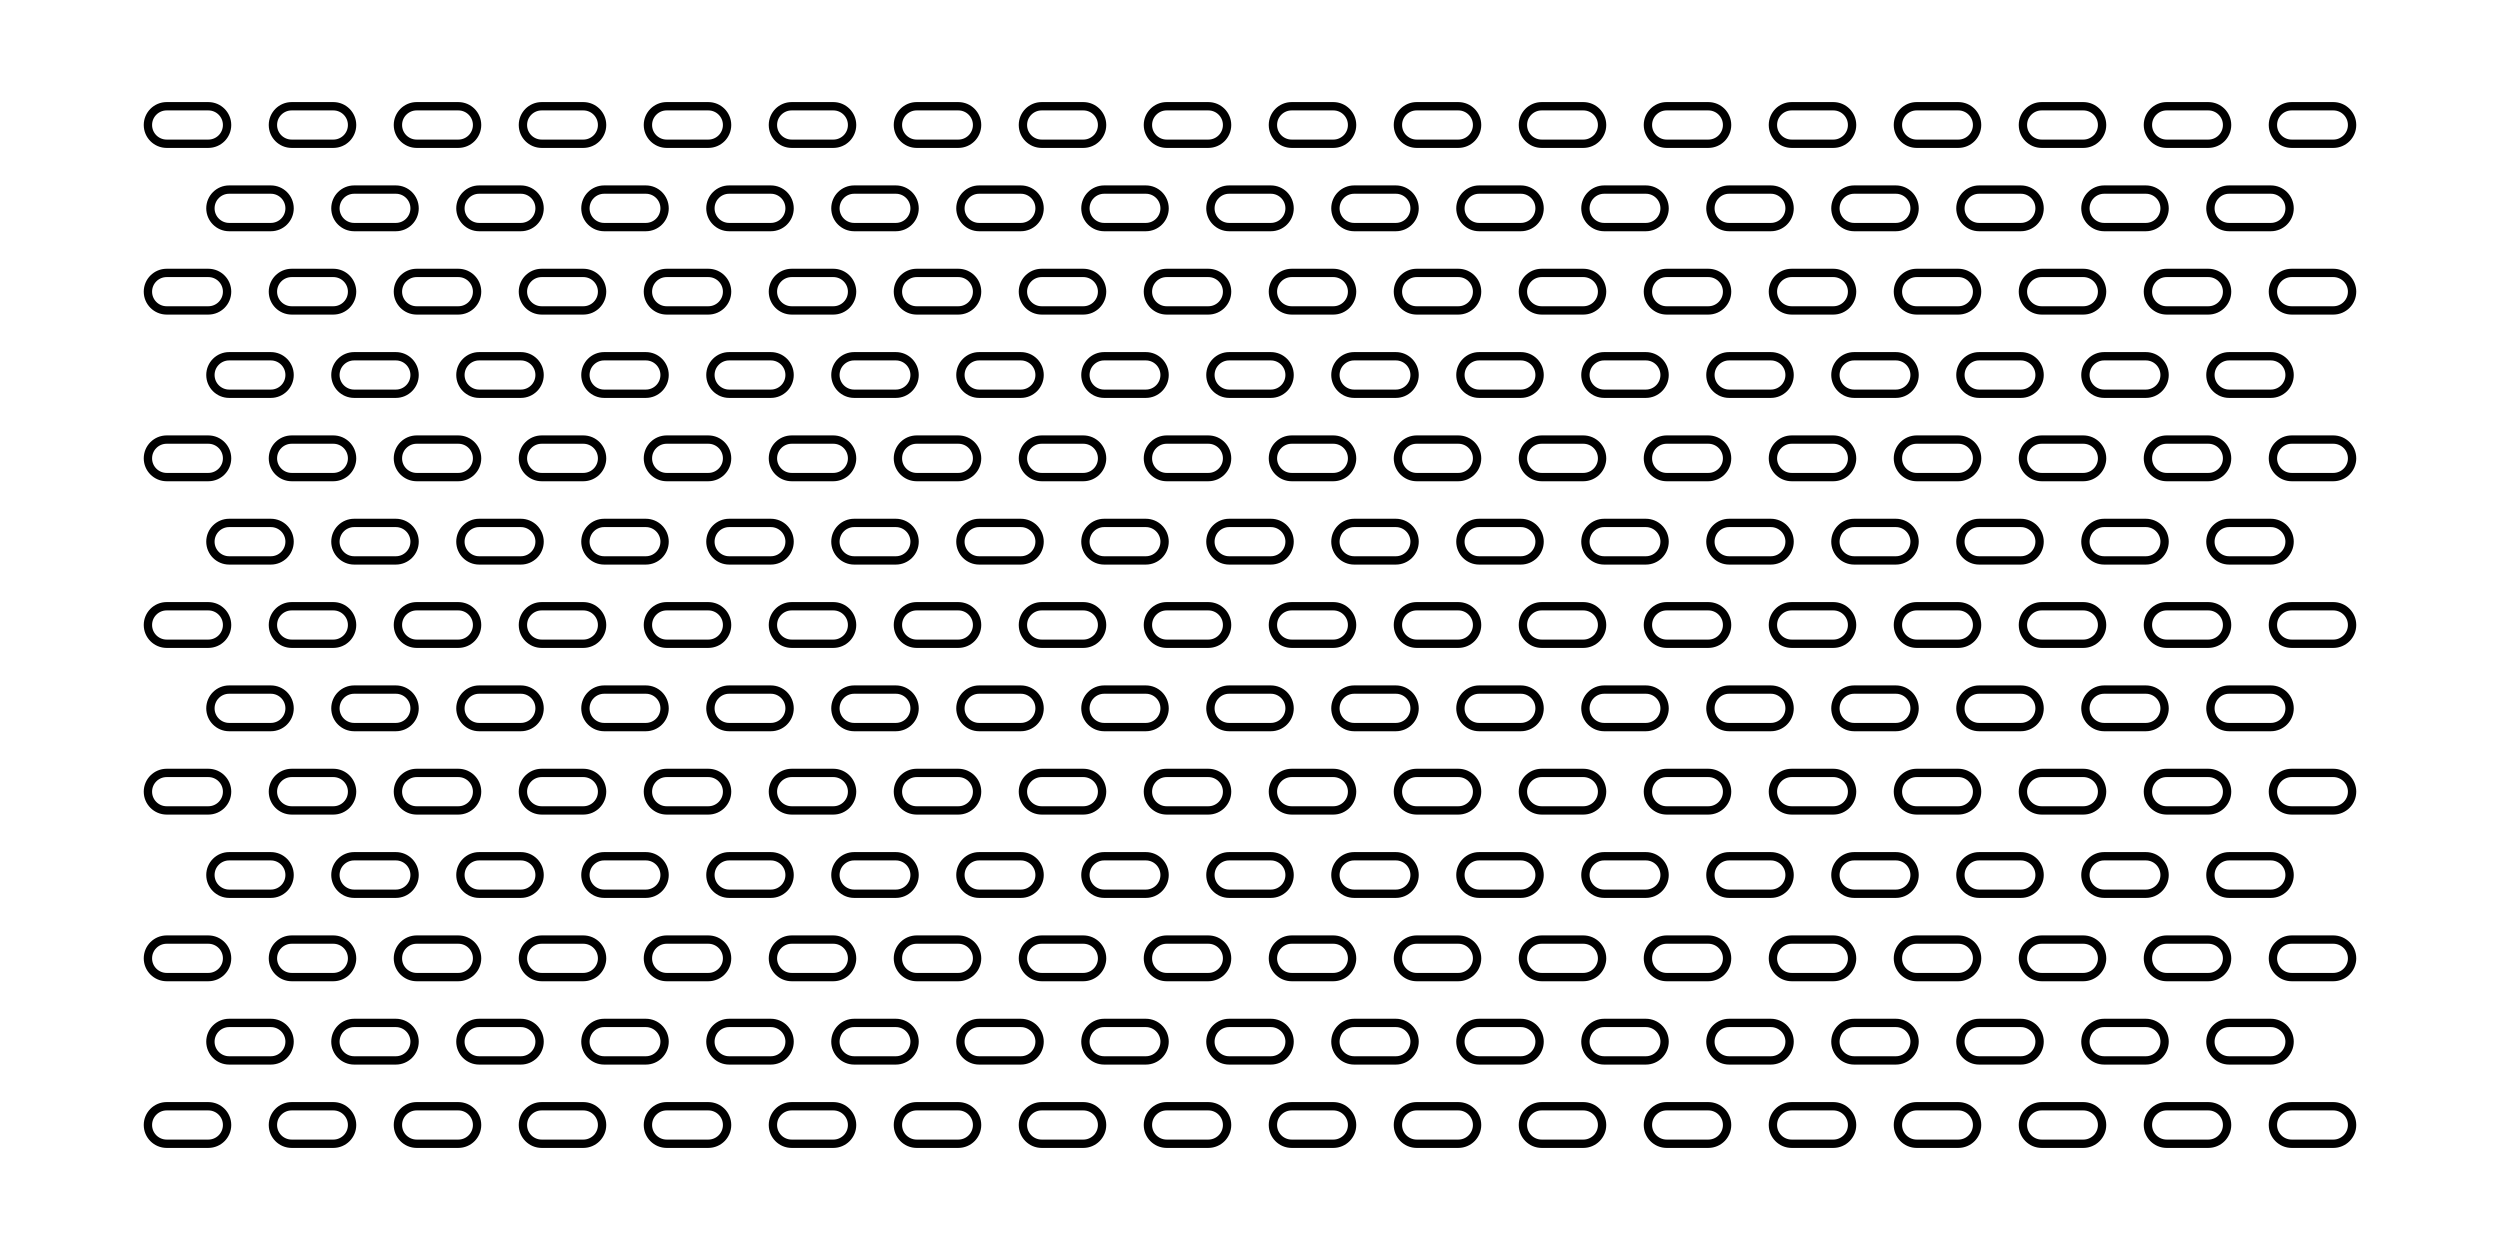
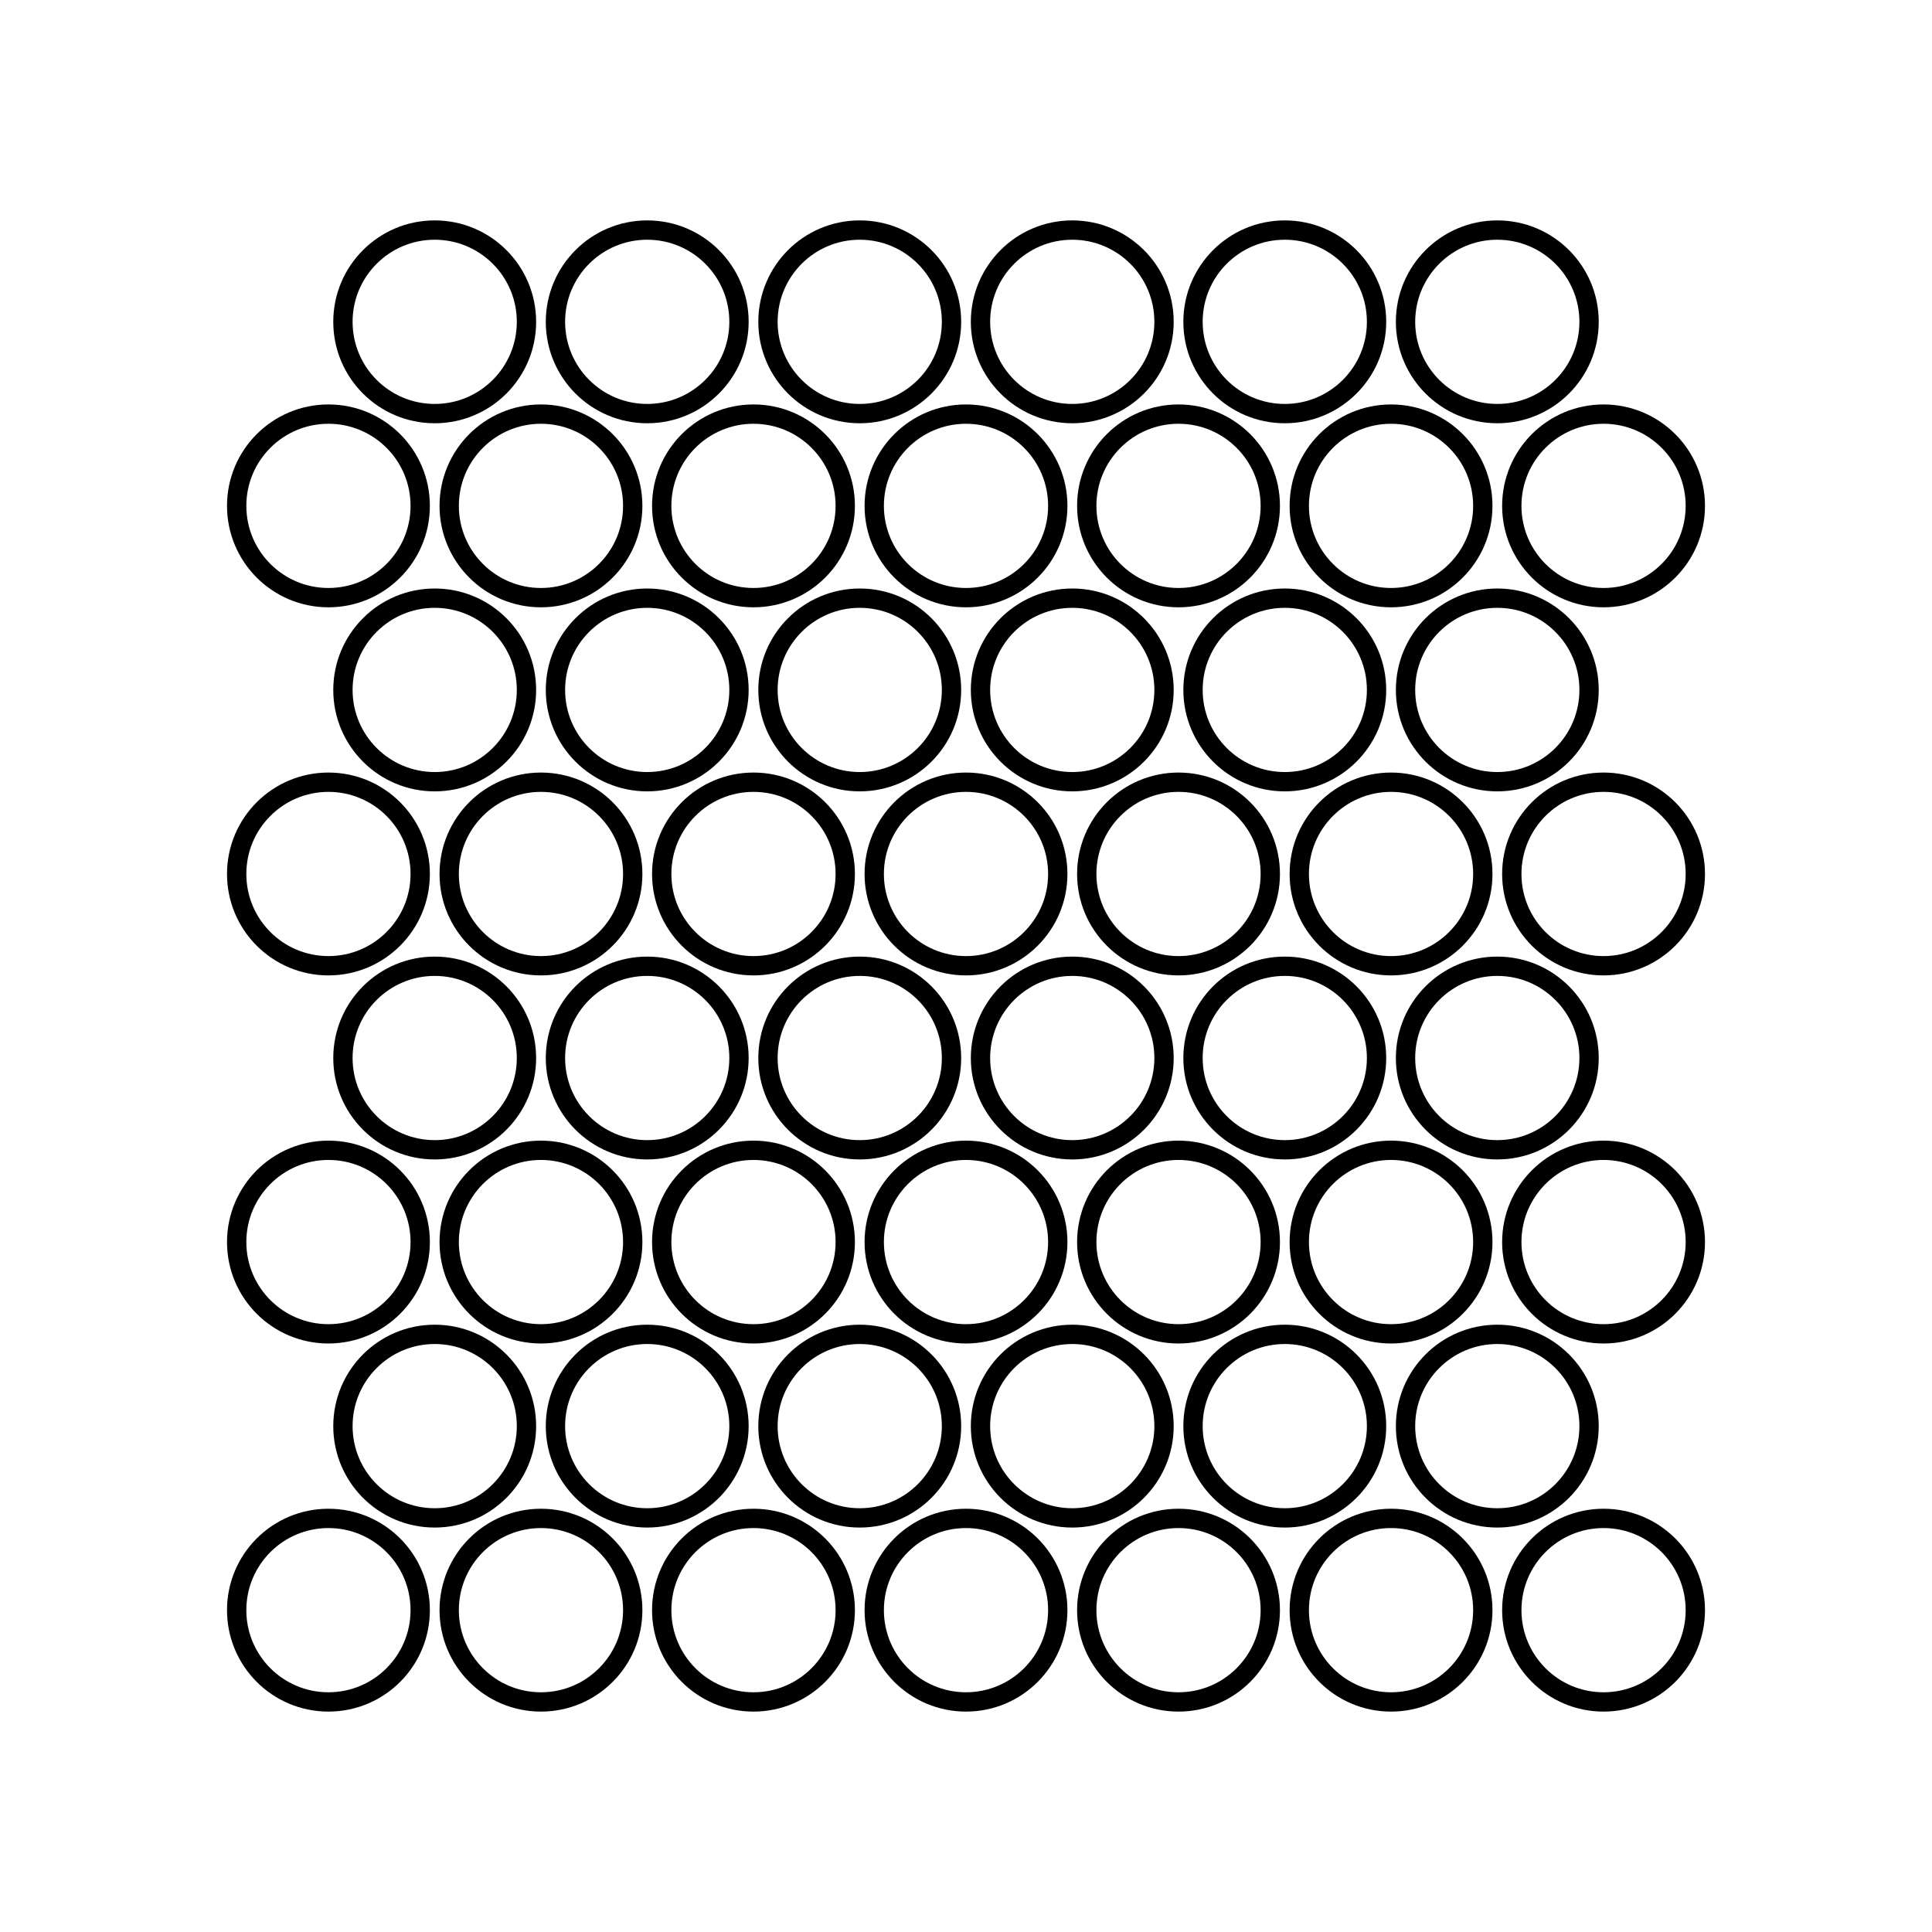
- <svg xmlns="http://www.w3.org/2000/svg" baseProfile="tiny" height="150mm" version="1.2" viewBox="0 0 300 150" width="300mm">
+ <svg xmlns="http://www.w3.org/2000/svg" baseProfile="tiny" height="100mm" version="1.2" viewBox="0 0 100 100" width="100mm">
  <defs />
-   <rect fill="none" height="4.5" rx="2.25" ry="2.25" stroke="#000" stroke-linejoin="round" stroke-width="1" width="9.5" x="17.75" y="12.75" />
-   <rect fill="none" height="4.5" rx="2.25" ry="2.25" stroke="#000" stroke-linejoin="round" stroke-width="1" width="9.5" x="32.75" y="12.75" />
-   <rect fill="none" height="4.5" rx="2.25" ry="2.25" stroke="#000" stroke-linejoin="round" stroke-width="1" width="9.5" x="47.75" y="12.75" />
-   <rect fill="none" height="4.5" rx="2.25" ry="2.25" stroke="#000" stroke-linejoin="round" stroke-width="1" width="9.5" x="62.75" y="12.75" />
-   <rect fill="none" height="4.5" rx="2.25" ry="2.25" stroke="#000" stroke-linejoin="round" stroke-width="1" width="9.5" x="77.75" y="12.75" />
-   <rect fill="none" height="4.5" rx="2.25" ry="2.25" stroke="#000" stroke-linejoin="round" stroke-width="1" width="9.5" x="92.75" y="12.75" />
-   <rect fill="none" height="4.5" rx="2.25" ry="2.25" stroke="#000" stroke-linejoin="round" stroke-width="1" width="9.5" x="107.75" y="12.75" />
-   <rect fill="none" height="4.5" rx="2.25" ry="2.25" stroke="#000" stroke-linejoin="round" stroke-width="1" width="9.5" x="122.75" y="12.75" />
-   <rect fill="none" height="4.5" rx="2.25" ry="2.25" stroke="#000" stroke-linejoin="round" stroke-width="1" width="9.5" x="137.75" y="12.75" />
-   <rect fill="none" height="4.5" rx="2.25" ry="2.25" stroke="#000" stroke-linejoin="round" stroke-width="1" width="9.5" x="152.75" y="12.75" />
-   <rect fill="none" height="4.5" rx="2.25" ry="2.25" stroke="#000" stroke-linejoin="round" stroke-width="1" width="9.5" x="167.75" y="12.75" />
-   <rect fill="none" height="4.5" rx="2.25" ry="2.25" stroke="#000" stroke-linejoin="round" stroke-width="1" width="9.5" x="182.75" y="12.75" />
-   <rect fill="none" height="4.5" rx="2.25" ry="2.25" stroke="#000" stroke-linejoin="round" stroke-width="1" width="9.5" x="197.75" y="12.75" />
-   <rect fill="none" height="4.5" rx="2.25" ry="2.25" stroke="#000" stroke-linejoin="round" stroke-width="1" width="9.5" x="212.75" y="12.75" />
-   <rect fill="none" height="4.5" rx="2.25" ry="2.25" stroke="#000" stroke-linejoin="round" stroke-width="1" width="9.5" x="227.75" y="12.75" />
-   <rect fill="none" height="4.5" rx="2.25" ry="2.25" stroke="#000" stroke-linejoin="round" stroke-width="1" width="9.5" x="242.75" y="12.75" />
-   <rect fill="none" height="4.5" rx="2.25" ry="2.25" stroke="#000" stroke-linejoin="round" stroke-width="1" width="9.5" x="257.75" y="12.75" />
-   <rect fill="none" height="4.5" rx="2.25" ry="2.25" stroke="#000" stroke-linejoin="round" stroke-width="1" width="9.5" x="272.75" y="12.75" />
-   <rect fill="none" height="4.5" rx="2.25" ry="2.25" stroke="#000" stroke-linejoin="round" stroke-width="1" width="9.5" x="25.25" y="22.75" />
-   <rect fill="none" height="4.5" rx="2.25" ry="2.25" stroke="#000" stroke-linejoin="round" stroke-width="1" width="9.5" x="40.25" y="22.75" />
-   <rect fill="none" height="4.5" rx="2.25" ry="2.25" stroke="#000" stroke-linejoin="round" stroke-width="1" width="9.5" x="55.25" y="22.75" />
-   <rect fill="none" height="4.5" rx="2.25" ry="2.25" stroke="#000" stroke-linejoin="round" stroke-width="1" width="9.5" x="70.25" y="22.75" />
-   <rect fill="none" height="4.5" rx="2.25" ry="2.25" stroke="#000" stroke-linejoin="round" stroke-width="1" width="9.5" x="85.25" y="22.75" />
-   <rect fill="none" height="4.5" rx="2.25" ry="2.25" stroke="#000" stroke-linejoin="round" stroke-width="1" width="9.5" x="100.25" y="22.75" />
-   <rect fill="none" height="4.5" rx="2.25" ry="2.25" stroke="#000" stroke-linejoin="round" stroke-width="1" width="9.5" x="115.25" y="22.75" />
-   <rect fill="none" height="4.5" rx="2.25" ry="2.25" stroke="#000" stroke-linejoin="round" stroke-width="1" width="9.5" x="130.25" y="22.75" />
-   <rect fill="none" height="4.5" rx="2.25" ry="2.25" stroke="#000" stroke-linejoin="round" stroke-width="1" width="9.5" x="145.25" y="22.75" />
-   <rect fill="none" height="4.5" rx="2.25" ry="2.25" stroke="#000" stroke-linejoin="round" stroke-width="1" width="9.5" x="160.25" y="22.75" />
-   <rect fill="none" height="4.5" rx="2.25" ry="2.25" stroke="#000" stroke-linejoin="round" stroke-width="1" width="9.5" x="175.25" y="22.75" />
-   <rect fill="none" height="4.5" rx="2.25" ry="2.25" stroke="#000" stroke-linejoin="round" stroke-width="1" width="9.5" x="190.25" y="22.75" />
-   <rect fill="none" height="4.5" rx="2.25" ry="2.25" stroke="#000" stroke-linejoin="round" stroke-width="1" width="9.5" x="205.25" y="22.75" />
-   <rect fill="none" height="4.5" rx="2.25" ry="2.25" stroke="#000" stroke-linejoin="round" stroke-width="1" width="9.5" x="220.25" y="22.75" />
-   <rect fill="none" height="4.5" rx="2.25" ry="2.25" stroke="#000" stroke-linejoin="round" stroke-width="1" width="9.5" x="235.25" y="22.75" />
-   <rect fill="none" height="4.5" rx="2.25" ry="2.25" stroke="#000" stroke-linejoin="round" stroke-width="1" width="9.5" x="250.25" y="22.75" />
-   <rect fill="none" height="4.5" rx="2.25" ry="2.25" stroke="#000" stroke-linejoin="round" stroke-width="1" width="9.5" x="265.25" y="22.75" />
-   <rect fill="none" height="4.5" rx="2.25" ry="2.25" stroke="#000" stroke-linejoin="round" stroke-width="1" width="9.5" x="17.75" y="32.75" />
-   <rect fill="none" height="4.5" rx="2.25" ry="2.25" stroke="#000" stroke-linejoin="round" stroke-width="1" width="9.5" x="32.75" y="32.75" />
-   <rect fill="none" height="4.5" rx="2.25" ry="2.25" stroke="#000" stroke-linejoin="round" stroke-width="1" width="9.5" x="47.75" y="32.75" />
-   <rect fill="none" height="4.5" rx="2.25" ry="2.25" stroke="#000" stroke-linejoin="round" stroke-width="1" width="9.5" x="62.75" y="32.75" />
-   <rect fill="none" height="4.5" rx="2.25" ry="2.25" stroke="#000" stroke-linejoin="round" stroke-width="1" width="9.5" x="77.75" y="32.75" />
-   <rect fill="none" height="4.5" rx="2.25" ry="2.25" stroke="#000" stroke-linejoin="round" stroke-width="1" width="9.5" x="92.75" y="32.75" />
-   <rect fill="none" height="4.5" rx="2.25" ry="2.25" stroke="#000" stroke-linejoin="round" stroke-width="1" width="9.5" x="107.75" y="32.75" />
-   <rect fill="none" height="4.5" rx="2.25" ry="2.25" stroke="#000" stroke-linejoin="round" stroke-width="1" width="9.5" x="122.75" y="32.75" />
-   <rect fill="none" height="4.5" rx="2.25" ry="2.25" stroke="#000" stroke-linejoin="round" stroke-width="1" width="9.5" x="137.75" y="32.75" />
-   <rect fill="none" height="4.5" rx="2.25" ry="2.25" stroke="#000" stroke-linejoin="round" stroke-width="1" width="9.5" x="152.75" y="32.75" />
-   <rect fill="none" height="4.5" rx="2.25" ry="2.25" stroke="#000" stroke-linejoin="round" stroke-width="1" width="9.5" x="167.75" y="32.75" />
-   <rect fill="none" height="4.5" rx="2.25" ry="2.25" stroke="#000" stroke-linejoin="round" stroke-width="1" width="9.5" x="182.75" y="32.75" />
-   <rect fill="none" height="4.5" rx="2.25" ry="2.25" stroke="#000" stroke-linejoin="round" stroke-width="1" width="9.5" x="197.75" y="32.75" />
-   <rect fill="none" height="4.5" rx="2.25" ry="2.25" stroke="#000" stroke-linejoin="round" stroke-width="1" width="9.5" x="212.75" y="32.75" />
-   <rect fill="none" height="4.5" rx="2.25" ry="2.25" stroke="#000" stroke-linejoin="round" stroke-width="1" width="9.5" x="227.75" y="32.75" />
-   <rect fill="none" height="4.5" rx="2.25" ry="2.25" stroke="#000" stroke-linejoin="round" stroke-width="1" width="9.5" x="242.75" y="32.75" />
-   <rect fill="none" height="4.5" rx="2.25" ry="2.25" stroke="#000" stroke-linejoin="round" stroke-width="1" width="9.5" x="257.75" y="32.75" />
-   <rect fill="none" height="4.5" rx="2.25" ry="2.25" stroke="#000" stroke-linejoin="round" stroke-width="1" width="9.5" x="272.75" y="32.75" />
-   <rect fill="none" height="4.5" rx="2.25" ry="2.25" stroke="#000" stroke-linejoin="round" stroke-width="1" width="9.5" x="25.25" y="42.75" />
-   <rect fill="none" height="4.5" rx="2.25" ry="2.25" stroke="#000" stroke-linejoin="round" stroke-width="1" width="9.5" x="40.25" y="42.75" />
-   <rect fill="none" height="4.5" rx="2.25" ry="2.25" stroke="#000" stroke-linejoin="round" stroke-width="1" width="9.5" x="55.25" y="42.75" />
-   <rect fill="none" height="4.5" rx="2.25" ry="2.25" stroke="#000" stroke-linejoin="round" stroke-width="1" width="9.5" x="70.25" y="42.75" />
-   <rect fill="none" height="4.5" rx="2.25" ry="2.25" stroke="#000" stroke-linejoin="round" stroke-width="1" width="9.5" x="85.25" y="42.75" />
-   <rect fill="none" height="4.5" rx="2.25" ry="2.25" stroke="#000" stroke-linejoin="round" stroke-width="1" width="9.5" x="100.25" y="42.75" />
-   <rect fill="none" height="4.5" rx="2.25" ry="2.25" stroke="#000" stroke-linejoin="round" stroke-width="1" width="9.5" x="115.25" y="42.75" />
-   <rect fill="none" height="4.5" rx="2.25" ry="2.25" stroke="#000" stroke-linejoin="round" stroke-width="1" width="9.5" x="130.25" y="42.75" />
-   <rect fill="none" height="4.5" rx="2.25" ry="2.25" stroke="#000" stroke-linejoin="round" stroke-width="1" width="9.5" x="145.25" y="42.75" />
-   <rect fill="none" height="4.5" rx="2.25" ry="2.25" stroke="#000" stroke-linejoin="round" stroke-width="1" width="9.5" x="160.25" y="42.75" />
-   <rect fill="none" height="4.5" rx="2.25" ry="2.25" stroke="#000" stroke-linejoin="round" stroke-width="1" width="9.5" x="175.25" y="42.75" />
-   <rect fill="none" height="4.5" rx="2.25" ry="2.25" stroke="#000" stroke-linejoin="round" stroke-width="1" width="9.5" x="190.25" y="42.75" />
-   <rect fill="none" height="4.5" rx="2.25" ry="2.25" stroke="#000" stroke-linejoin="round" stroke-width="1" width="9.5" x="205.25" y="42.75" />
-   <rect fill="none" height="4.5" rx="2.25" ry="2.25" stroke="#000" stroke-linejoin="round" stroke-width="1" width="9.5" x="220.25" y="42.75" />
-   <rect fill="none" height="4.5" rx="2.25" ry="2.25" stroke="#000" stroke-linejoin="round" stroke-width="1" width="9.5" x="235.25" y="42.75" />
-   <rect fill="none" height="4.5" rx="2.25" ry="2.25" stroke="#000" stroke-linejoin="round" stroke-width="1" width="9.5" x="250.25" y="42.75" />
-   <rect fill="none" height="4.5" rx="2.25" ry="2.25" stroke="#000" stroke-linejoin="round" stroke-width="1" width="9.5" x="265.25" y="42.75" />
-   <rect fill="none" height="4.5" rx="2.25" ry="2.25" stroke="#000" stroke-linejoin="round" stroke-width="1" width="9.5" x="17.75" y="52.75" />
-   <rect fill="none" height="4.5" rx="2.25" ry="2.25" stroke="#000" stroke-linejoin="round" stroke-width="1" width="9.5" x="32.75" y="52.75" />
-   <rect fill="none" height="4.5" rx="2.25" ry="2.25" stroke="#000" stroke-linejoin="round" stroke-width="1" width="9.5" x="47.75" y="52.75" />
-   <rect fill="none" height="4.5" rx="2.25" ry="2.25" stroke="#000" stroke-linejoin="round" stroke-width="1" width="9.5" x="62.75" y="52.75" />
-   <rect fill="none" height="4.5" rx="2.25" ry="2.25" stroke="#000" stroke-linejoin="round" stroke-width="1" width="9.5" x="77.75" y="52.75" />
-   <rect fill="none" height="4.5" rx="2.25" ry="2.25" stroke="#000" stroke-linejoin="round" stroke-width="1" width="9.5" x="92.75" y="52.75" />
-   <rect fill="none" height="4.5" rx="2.25" ry="2.25" stroke="#000" stroke-linejoin="round" stroke-width="1" width="9.5" x="107.75" y="52.75" />
-   <rect fill="none" height="4.5" rx="2.25" ry="2.25" stroke="#000" stroke-linejoin="round" stroke-width="1" width="9.5" x="122.75" y="52.75" />
-   <rect fill="none" height="4.5" rx="2.25" ry="2.25" stroke="#000" stroke-linejoin="round" stroke-width="1" width="9.5" x="137.75" y="52.75" />
-   <rect fill="none" height="4.5" rx="2.25" ry="2.25" stroke="#000" stroke-linejoin="round" stroke-width="1" width="9.5" x="152.75" y="52.75" />
-   <rect fill="none" height="4.5" rx="2.25" ry="2.25" stroke="#000" stroke-linejoin="round" stroke-width="1" width="9.5" x="167.75" y="52.75" />
-   <rect fill="none" height="4.5" rx="2.25" ry="2.25" stroke="#000" stroke-linejoin="round" stroke-width="1" width="9.5" x="182.75" y="52.75" />
-   <rect fill="none" height="4.5" rx="2.25" ry="2.25" stroke="#000" stroke-linejoin="round" stroke-width="1" width="9.5" x="197.75" y="52.75" />
-   <rect fill="none" height="4.5" rx="2.25" ry="2.25" stroke="#000" stroke-linejoin="round" stroke-width="1" width="9.5" x="212.75" y="52.75" />
-   <rect fill="none" height="4.5" rx="2.25" ry="2.25" stroke="#000" stroke-linejoin="round" stroke-width="1" width="9.5" x="227.75" y="52.75" />
-   <rect fill="none" height="4.5" rx="2.25" ry="2.25" stroke="#000" stroke-linejoin="round" stroke-width="1" width="9.5" x="242.75" y="52.75" />
-   <rect fill="none" height="4.5" rx="2.25" ry="2.25" stroke="#000" stroke-linejoin="round" stroke-width="1" width="9.5" x="257.75" y="52.75" />
-   <rect fill="none" height="4.5" rx="2.25" ry="2.25" stroke="#000" stroke-linejoin="round" stroke-width="1" width="9.5" x="272.75" y="52.75" />
-   <rect fill="none" height="4.5" rx="2.25" ry="2.25" stroke="#000" stroke-linejoin="round" stroke-width="1" width="9.5" x="25.25" y="62.75" />
-   <rect fill="none" height="4.5" rx="2.25" ry="2.25" stroke="#000" stroke-linejoin="round" stroke-width="1" width="9.5" x="40.25" y="62.75" />
-   <rect fill="none" height="4.5" rx="2.25" ry="2.25" stroke="#000" stroke-linejoin="round" stroke-width="1" width="9.5" x="55.25" y="62.75" />
-   <rect fill="none" height="4.5" rx="2.25" ry="2.25" stroke="#000" stroke-linejoin="round" stroke-width="1" width="9.5" x="70.25" y="62.75" />
-   <rect fill="none" height="4.5" rx="2.25" ry="2.25" stroke="#000" stroke-linejoin="round" stroke-width="1" width="9.5" x="85.25" y="62.75" />
-   <rect fill="none" height="4.5" rx="2.25" ry="2.25" stroke="#000" stroke-linejoin="round" stroke-width="1" width="9.5" x="100.25" y="62.75" />
-   <rect fill="none" height="4.5" rx="2.25" ry="2.25" stroke="#000" stroke-linejoin="round" stroke-width="1" width="9.5" x="115.25" y="62.75" />
-   <rect fill="none" height="4.5" rx="2.25" ry="2.25" stroke="#000" stroke-linejoin="round" stroke-width="1" width="9.5" x="130.25" y="62.75" />
-   <rect fill="none" height="4.5" rx="2.25" ry="2.25" stroke="#000" stroke-linejoin="round" stroke-width="1" width="9.5" x="145.25" y="62.75" />
-   <rect fill="none" height="4.5" rx="2.25" ry="2.25" stroke="#000" stroke-linejoin="round" stroke-width="1" width="9.5" x="160.25" y="62.75" />
-   <rect fill="none" height="4.5" rx="2.25" ry="2.25" stroke="#000" stroke-linejoin="round" stroke-width="1" width="9.5" x="175.25" y="62.75" />
-   <rect fill="none" height="4.5" rx="2.25" ry="2.25" stroke="#000" stroke-linejoin="round" stroke-width="1" width="9.5" x="190.25" y="62.75" />
-   <rect fill="none" height="4.5" rx="2.25" ry="2.25" stroke="#000" stroke-linejoin="round" stroke-width="1" width="9.5" x="205.25" y="62.75" />
-   <rect fill="none" height="4.5" rx="2.25" ry="2.25" stroke="#000" stroke-linejoin="round" stroke-width="1" width="9.5" x="220.25" y="62.75" />
-   <rect fill="none" height="4.5" rx="2.25" ry="2.25" stroke="#000" stroke-linejoin="round" stroke-width="1" width="9.5" x="235.25" y="62.75" />
-   <rect fill="none" height="4.5" rx="2.25" ry="2.25" stroke="#000" stroke-linejoin="round" stroke-width="1" width="9.5" x="250.25" y="62.75" />
-   <rect fill="none" height="4.5" rx="2.25" ry="2.25" stroke="#000" stroke-linejoin="round" stroke-width="1" width="9.5" x="265.25" y="62.75" />
-   <rect fill="none" height="4.5" rx="2.25" ry="2.25" stroke="#000" stroke-linejoin="round" stroke-width="1" width="9.5" x="17.75" y="72.75" />
-   <rect fill="none" height="4.5" rx="2.25" ry="2.25" stroke="#000" stroke-linejoin="round" stroke-width="1" width="9.5" x="32.75" y="72.75" />
-   <rect fill="none" height="4.5" rx="2.25" ry="2.25" stroke="#000" stroke-linejoin="round" stroke-width="1" width="9.5" x="47.75" y="72.75" />
-   <rect fill="none" height="4.5" rx="2.25" ry="2.25" stroke="#000" stroke-linejoin="round" stroke-width="1" width="9.5" x="62.75" y="72.75" />
-   <rect fill="none" height="4.5" rx="2.25" ry="2.25" stroke="#000" stroke-linejoin="round" stroke-width="1" width="9.5" x="77.75" y="72.75" />
-   <rect fill="none" height="4.5" rx="2.25" ry="2.25" stroke="#000" stroke-linejoin="round" stroke-width="1" width="9.5" x="92.75" y="72.75" />
-   <rect fill="none" height="4.5" rx="2.25" ry="2.25" stroke="#000" stroke-linejoin="round" stroke-width="1" width="9.5" x="107.75" y="72.75" />
-   <rect fill="none" height="4.5" rx="2.25" ry="2.25" stroke="#000" stroke-linejoin="round" stroke-width="1" width="9.5" x="122.75" y="72.75" />
-   <rect fill="none" height="4.5" rx="2.25" ry="2.25" stroke="#000" stroke-linejoin="round" stroke-width="1" width="9.5" x="137.75" y="72.75" />
-   <rect fill="none" height="4.5" rx="2.25" ry="2.25" stroke="#000" stroke-linejoin="round" stroke-width="1" width="9.5" x="152.75" y="72.75" />
-   <rect fill="none" height="4.5" rx="2.25" ry="2.25" stroke="#000" stroke-linejoin="round" stroke-width="1" width="9.5" x="167.75" y="72.75" />
-   <rect fill="none" height="4.5" rx="2.25" ry="2.25" stroke="#000" stroke-linejoin="round" stroke-width="1" width="9.5" x="182.75" y="72.75" />
-   <rect fill="none" height="4.5" rx="2.25" ry="2.25" stroke="#000" stroke-linejoin="round" stroke-width="1" width="9.5" x="197.75" y="72.75" />
-   <rect fill="none" height="4.5" rx="2.25" ry="2.25" stroke="#000" stroke-linejoin="round" stroke-width="1" width="9.5" x="212.75" y="72.75" />
-   <rect fill="none" height="4.5" rx="2.25" ry="2.25" stroke="#000" stroke-linejoin="round" stroke-width="1" width="9.5" x="227.75" y="72.75" />
-   <rect fill="none" height="4.5" rx="2.25" ry="2.25" stroke="#000" stroke-linejoin="round" stroke-width="1" width="9.5" x="242.75" y="72.75" />
-   <rect fill="none" height="4.5" rx="2.25" ry="2.25" stroke="#000" stroke-linejoin="round" stroke-width="1" width="9.5" x="257.75" y="72.75" />
-   <rect fill="none" height="4.5" rx="2.25" ry="2.25" stroke="#000" stroke-linejoin="round" stroke-width="1" width="9.5" x="272.75" y="72.75" />
-   <rect fill="none" height="4.5" rx="2.25" ry="2.25" stroke="#000" stroke-linejoin="round" stroke-width="1" width="9.5" x="25.25" y="82.75" />
-   <rect fill="none" height="4.5" rx="2.25" ry="2.25" stroke="#000" stroke-linejoin="round" stroke-width="1" width="9.5" x="40.25" y="82.75" />
-   <rect fill="none" height="4.5" rx="2.25" ry="2.25" stroke="#000" stroke-linejoin="round" stroke-width="1" width="9.5" x="55.25" y="82.75" />
-   <rect fill="none" height="4.5" rx="2.25" ry="2.25" stroke="#000" stroke-linejoin="round" stroke-width="1" width="9.5" x="70.25" y="82.75" />
-   <rect fill="none" height="4.5" rx="2.25" ry="2.25" stroke="#000" stroke-linejoin="round" stroke-width="1" width="9.5" x="85.25" y="82.75" />
-   <rect fill="none" height="4.5" rx="2.25" ry="2.25" stroke="#000" stroke-linejoin="round" stroke-width="1" width="9.5" x="100.25" y="82.75" />
-   <rect fill="none" height="4.5" rx="2.25" ry="2.25" stroke="#000" stroke-linejoin="round" stroke-width="1" width="9.5" x="115.25" y="82.75" />
-   <rect fill="none" height="4.5" rx="2.25" ry="2.25" stroke="#000" stroke-linejoin="round" stroke-width="1" width="9.5" x="130.25" y="82.75" />
-   <rect fill="none" height="4.5" rx="2.25" ry="2.25" stroke="#000" stroke-linejoin="round" stroke-width="1" width="9.5" x="145.25" y="82.75" />
-   <rect fill="none" height="4.5" rx="2.25" ry="2.25" stroke="#000" stroke-linejoin="round" stroke-width="1" width="9.5" x="160.25" y="82.75" />
-   <rect fill="none" height="4.5" rx="2.25" ry="2.25" stroke="#000" stroke-linejoin="round" stroke-width="1" width="9.5" x="175.25" y="82.75" />
-   <rect fill="none" height="4.5" rx="2.25" ry="2.25" stroke="#000" stroke-linejoin="round" stroke-width="1" width="9.5" x="190.25" y="82.75" />
-   <rect fill="none" height="4.5" rx="2.25" ry="2.25" stroke="#000" stroke-linejoin="round" stroke-width="1" width="9.5" x="205.25" y="82.75" />
-   <rect fill="none" height="4.5" rx="2.25" ry="2.25" stroke="#000" stroke-linejoin="round" stroke-width="1" width="9.5" x="220.25" y="82.75" />
-   <rect fill="none" height="4.5" rx="2.25" ry="2.25" stroke="#000" stroke-linejoin="round" stroke-width="1" width="9.5" x="235.25" y="82.75" />
-   <rect fill="none" height="4.5" rx="2.25" ry="2.25" stroke="#000" stroke-linejoin="round" stroke-width="1" width="9.5" x="250.25" y="82.75" />
-   <rect fill="none" height="4.5" rx="2.25" ry="2.25" stroke="#000" stroke-linejoin="round" stroke-width="1" width="9.5" x="265.25" y="82.75" />
-   <rect fill="none" height="4.5" rx="2.25" ry="2.25" stroke="#000" stroke-linejoin="round" stroke-width="1" width="9.5" x="17.75" y="92.75" />
-   <rect fill="none" height="4.5" rx="2.25" ry="2.25" stroke="#000" stroke-linejoin="round" stroke-width="1" width="9.5" x="32.75" y="92.75" />
-   <rect fill="none" height="4.5" rx="2.25" ry="2.25" stroke="#000" stroke-linejoin="round" stroke-width="1" width="9.5" x="47.75" y="92.75" />
-   <rect fill="none" height="4.5" rx="2.25" ry="2.25" stroke="#000" stroke-linejoin="round" stroke-width="1" width="9.5" x="62.75" y="92.75" />
-   <rect fill="none" height="4.5" rx="2.25" ry="2.25" stroke="#000" stroke-linejoin="round" stroke-width="1" width="9.5" x="77.75" y="92.75" />
-   <rect fill="none" height="4.5" rx="2.25" ry="2.25" stroke="#000" stroke-linejoin="round" stroke-width="1" width="9.5" x="92.75" y="92.75" />
-   <rect fill="none" height="4.5" rx="2.25" ry="2.25" stroke="#000" stroke-linejoin="round" stroke-width="1" width="9.5" x="107.75" y="92.75" />
-   <rect fill="none" height="4.5" rx="2.25" ry="2.25" stroke="#000" stroke-linejoin="round" stroke-width="1" width="9.5" x="122.75" y="92.75" />
-   <rect fill="none" height="4.5" rx="2.25" ry="2.25" stroke="#000" stroke-linejoin="round" stroke-width="1" width="9.5" x="137.75" y="92.75" />
-   <rect fill="none" height="4.5" rx="2.25" ry="2.25" stroke="#000" stroke-linejoin="round" stroke-width="1" width="9.5" x="152.75" y="92.75" />
-   <rect fill="none" height="4.5" rx="2.25" ry="2.25" stroke="#000" stroke-linejoin="round" stroke-width="1" width="9.5" x="167.75" y="92.75" />
-   <rect fill="none" height="4.5" rx="2.25" ry="2.25" stroke="#000" stroke-linejoin="round" stroke-width="1" width="9.5" x="182.75" y="92.75" />
-   <rect fill="none" height="4.5" rx="2.25" ry="2.25" stroke="#000" stroke-linejoin="round" stroke-width="1" width="9.5" x="197.75" y="92.75" />
-   <rect fill="none" height="4.5" rx="2.25" ry="2.25" stroke="#000" stroke-linejoin="round" stroke-width="1" width="9.5" x="212.75" y="92.75" />
-   <rect fill="none" height="4.5" rx="2.25" ry="2.25" stroke="#000" stroke-linejoin="round" stroke-width="1" width="9.5" x="227.75" y="92.75" />
-   <rect fill="none" height="4.5" rx="2.25" ry="2.25" stroke="#000" stroke-linejoin="round" stroke-width="1" width="9.5" x="242.75" y="92.75" />
-   <rect fill="none" height="4.5" rx="2.25" ry="2.25" stroke="#000" stroke-linejoin="round" stroke-width="1" width="9.5" x="257.75" y="92.75" />
-   <rect fill="none" height="4.5" rx="2.25" ry="2.25" stroke="#000" stroke-linejoin="round" stroke-width="1" width="9.5" x="272.75" y="92.75" />
-   <rect fill="none" height="4.5" rx="2.25" ry="2.25" stroke="#000" stroke-linejoin="round" stroke-width="1" width="9.5" x="25.25" y="102.75" />
-   <rect fill="none" height="4.5" rx="2.25" ry="2.25" stroke="#000" stroke-linejoin="round" stroke-width="1" width="9.5" x="40.25" y="102.75" />
-   <rect fill="none" height="4.5" rx="2.25" ry="2.25" stroke="#000" stroke-linejoin="round" stroke-width="1" width="9.5" x="55.25" y="102.75" />
-   <rect fill="none" height="4.5" rx="2.25" ry="2.25" stroke="#000" stroke-linejoin="round" stroke-width="1" width="9.5" x="70.25" y="102.75" />
-   <rect fill="none" height="4.5" rx="2.25" ry="2.25" stroke="#000" stroke-linejoin="round" stroke-width="1" width="9.5" x="85.25" y="102.75" />
-   <rect fill="none" height="4.5" rx="2.25" ry="2.25" stroke="#000" stroke-linejoin="round" stroke-width="1" width="9.5" x="100.25" y="102.75" />
-   <rect fill="none" height="4.5" rx="2.25" ry="2.25" stroke="#000" stroke-linejoin="round" stroke-width="1" width="9.5" x="115.25" y="102.75" />
-   <rect fill="none" height="4.5" rx="2.25" ry="2.25" stroke="#000" stroke-linejoin="round" stroke-width="1" width="9.5" x="130.25" y="102.75" />
-   <rect fill="none" height="4.5" rx="2.25" ry="2.25" stroke="#000" stroke-linejoin="round" stroke-width="1" width="9.5" x="145.25" y="102.75" />
-   <rect fill="none" height="4.5" rx="2.25" ry="2.25" stroke="#000" stroke-linejoin="round" stroke-width="1" width="9.5" x="160.25" y="102.75" />
-   <rect fill="none" height="4.5" rx="2.25" ry="2.25" stroke="#000" stroke-linejoin="round" stroke-width="1" width="9.5" x="175.25" y="102.75" />
-   <rect fill="none" height="4.5" rx="2.25" ry="2.25" stroke="#000" stroke-linejoin="round" stroke-width="1" width="9.5" x="190.25" y="102.75" />
-   <rect fill="none" height="4.5" rx="2.25" ry="2.25" stroke="#000" stroke-linejoin="round" stroke-width="1" width="9.5" x="205.25" y="102.75" />
-   <rect fill="none" height="4.5" rx="2.25" ry="2.25" stroke="#000" stroke-linejoin="round" stroke-width="1" width="9.5" x="220.25" y="102.75" />
-   <rect fill="none" height="4.5" rx="2.25" ry="2.25" stroke="#000" stroke-linejoin="round" stroke-width="1" width="9.5" x="235.25" y="102.75" />
-   <rect fill="none" height="4.5" rx="2.25" ry="2.25" stroke="#000" stroke-linejoin="round" stroke-width="1" width="9.5" x="250.25" y="102.75" />
-   <rect fill="none" height="4.5" rx="2.25" ry="2.25" stroke="#000" stroke-linejoin="round" stroke-width="1" width="9.5" x="265.25" y="102.75" />
-   <rect fill="none" height="4.5" rx="2.25" ry="2.25" stroke="#000" stroke-linejoin="round" stroke-width="1" width="9.5" x="17.75" y="112.75" />
-   <rect fill="none" height="4.5" rx="2.25" ry="2.25" stroke="#000" stroke-linejoin="round" stroke-width="1" width="9.5" x="32.75" y="112.75" />
-   <rect fill="none" height="4.5" rx="2.25" ry="2.25" stroke="#000" stroke-linejoin="round" stroke-width="1" width="9.5" x="47.75" y="112.75" />
-   <rect fill="none" height="4.5" rx="2.25" ry="2.25" stroke="#000" stroke-linejoin="round" stroke-width="1" width="9.5" x="62.75" y="112.75" />
-   <rect fill="none" height="4.5" rx="2.25" ry="2.25" stroke="#000" stroke-linejoin="round" stroke-width="1" width="9.5" x="77.75" y="112.75" />
-   <rect fill="none" height="4.5" rx="2.25" ry="2.25" stroke="#000" stroke-linejoin="round" stroke-width="1" width="9.5" x="92.75" y="112.75" />
-   <rect fill="none" height="4.5" rx="2.25" ry="2.25" stroke="#000" stroke-linejoin="round" stroke-width="1" width="9.5" x="107.75" y="112.75" />
-   <rect fill="none" height="4.5" rx="2.25" ry="2.25" stroke="#000" stroke-linejoin="round" stroke-width="1" width="9.5" x="122.75" y="112.75" />
-   <rect fill="none" height="4.5" rx="2.25" ry="2.25" stroke="#000" stroke-linejoin="round" stroke-width="1" width="9.5" x="137.75" y="112.75" />
-   <rect fill="none" height="4.5" rx="2.25" ry="2.25" stroke="#000" stroke-linejoin="round" stroke-width="1" width="9.5" x="152.75" y="112.75" />
-   <rect fill="none" height="4.5" rx="2.25" ry="2.25" stroke="#000" stroke-linejoin="round" stroke-width="1" width="9.5" x="167.75" y="112.75" />
-   <rect fill="none" height="4.5" rx="2.25" ry="2.25" stroke="#000" stroke-linejoin="round" stroke-width="1" width="9.5" x="182.75" y="112.75" />
-   <rect fill="none" height="4.5" rx="2.25" ry="2.25" stroke="#000" stroke-linejoin="round" stroke-width="1" width="9.5" x="197.75" y="112.75" />
-   <rect fill="none" height="4.5" rx="2.25" ry="2.25" stroke="#000" stroke-linejoin="round" stroke-width="1" width="9.5" x="212.75" y="112.75" />
-   <rect fill="none" height="4.5" rx="2.25" ry="2.25" stroke="#000" stroke-linejoin="round" stroke-width="1" width="9.5" x="227.75" y="112.75" />
-   <rect fill="none" height="4.5" rx="2.25" ry="2.25" stroke="#000" stroke-linejoin="round" stroke-width="1" width="9.5" x="242.75" y="112.75" />
-   <rect fill="none" height="4.5" rx="2.25" ry="2.25" stroke="#000" stroke-linejoin="round" stroke-width="1" width="9.5" x="257.75" y="112.75" />
-   <rect fill="none" height="4.5" rx="2.25" ry="2.25" stroke="#000" stroke-linejoin="round" stroke-width="1" width="9.5" x="272.75" y="112.75" />
-   <rect fill="none" height="4.5" rx="2.25" ry="2.25" stroke="#000" stroke-linejoin="round" stroke-width="1" width="9.5" x="25.25" y="122.75" />
-   <rect fill="none" height="4.5" rx="2.25" ry="2.25" stroke="#000" stroke-linejoin="round" stroke-width="1" width="9.5" x="40.25" y="122.75" />
-   <rect fill="none" height="4.5" rx="2.25" ry="2.25" stroke="#000" stroke-linejoin="round" stroke-width="1" width="9.5" x="55.25" y="122.75" />
-   <rect fill="none" height="4.5" rx="2.25" ry="2.25" stroke="#000" stroke-linejoin="round" stroke-width="1" width="9.5" x="70.25" y="122.75" />
-   <rect fill="none" height="4.5" rx="2.25" ry="2.25" stroke="#000" stroke-linejoin="round" stroke-width="1" width="9.5" x="85.25" y="122.75" />
-   <rect fill="none" height="4.5" rx="2.25" ry="2.25" stroke="#000" stroke-linejoin="round" stroke-width="1" width="9.5" x="100.25" y="122.75" />
-   <rect fill="none" height="4.5" rx="2.25" ry="2.25" stroke="#000" stroke-linejoin="round" stroke-width="1" width="9.5" x="115.25" y="122.75" />
-   <rect fill="none" height="4.5" rx="2.25" ry="2.25" stroke="#000" stroke-linejoin="round" stroke-width="1" width="9.5" x="130.25" y="122.75" />
-   <rect fill="none" height="4.5" rx="2.25" ry="2.25" stroke="#000" stroke-linejoin="round" stroke-width="1" width="9.5" x="145.25" y="122.75" />
-   <rect fill="none" height="4.5" rx="2.25" ry="2.25" stroke="#000" stroke-linejoin="round" stroke-width="1" width="9.5" x="160.25" y="122.75" />
-   <rect fill="none" height="4.5" rx="2.25" ry="2.25" stroke="#000" stroke-linejoin="round" stroke-width="1" width="9.5" x="175.25" y="122.75" />
-   <rect fill="none" height="4.5" rx="2.25" ry="2.25" stroke="#000" stroke-linejoin="round" stroke-width="1" width="9.5" x="190.25" y="122.75" />
-   <rect fill="none" height="4.5" rx="2.25" ry="2.25" stroke="#000" stroke-linejoin="round" stroke-width="1" width="9.5" x="205.25" y="122.75" />
-   <rect fill="none" height="4.5" rx="2.25" ry="2.25" stroke="#000" stroke-linejoin="round" stroke-width="1" width="9.5" x="220.25" y="122.75" />
-   <rect fill="none" height="4.5" rx="2.25" ry="2.25" stroke="#000" stroke-linejoin="round" stroke-width="1" width="9.5" x="235.25" y="122.75" />
-   <rect fill="none" height="4.5" rx="2.25" ry="2.25" stroke="#000" stroke-linejoin="round" stroke-width="1" width="9.5" x="250.25" y="122.75" />
-   <rect fill="none" height="4.5" rx="2.25" ry="2.25" stroke="#000" stroke-linejoin="round" stroke-width="1" width="9.5" x="265.25" y="122.75" />
-   <rect fill="none" height="4.5" rx="2.25" ry="2.25" stroke="#000" stroke-linejoin="round" stroke-width="1" width="9.5" x="17.75" y="132.75" />
-   <rect fill="none" height="4.5" rx="2.25" ry="2.25" stroke="#000" stroke-linejoin="round" stroke-width="1" width="9.5" x="32.75" y="132.75" />
-   <rect fill="none" height="4.5" rx="2.25" ry="2.25" stroke="#000" stroke-linejoin="round" stroke-width="1" width="9.5" x="47.75" y="132.75" />
-   <rect fill="none" height="4.5" rx="2.25" ry="2.25" stroke="#000" stroke-linejoin="round" stroke-width="1" width="9.5" x="62.75" y="132.75" />
-   <rect fill="none" height="4.5" rx="2.25" ry="2.25" stroke="#000" stroke-linejoin="round" stroke-width="1" width="9.5" x="77.75" y="132.75" />
-   <rect fill="none" height="4.5" rx="2.25" ry="2.25" stroke="#000" stroke-linejoin="round" stroke-width="1" width="9.5" x="92.75" y="132.75" />
-   <rect fill="none" height="4.5" rx="2.25" ry="2.25" stroke="#000" stroke-linejoin="round" stroke-width="1" width="9.5" x="107.75" y="132.75" />
-   <rect fill="none" height="4.5" rx="2.25" ry="2.25" stroke="#000" stroke-linejoin="round" stroke-width="1" width="9.5" x="122.75" y="132.75" />
-   <rect fill="none" height="4.5" rx="2.25" ry="2.25" stroke="#000" stroke-linejoin="round" stroke-width="1" width="9.5" x="137.75" y="132.75" />
-   <rect fill="none" height="4.5" rx="2.25" ry="2.25" stroke="#000" stroke-linejoin="round" stroke-width="1" width="9.5" x="152.75" y="132.75" />
-   <rect fill="none" height="4.5" rx="2.25" ry="2.25" stroke="#000" stroke-linejoin="round" stroke-width="1" width="9.5" x="167.75" y="132.75" />
-   <rect fill="none" height="4.5" rx="2.25" ry="2.25" stroke="#000" stroke-linejoin="round" stroke-width="1" width="9.5" x="182.75" y="132.75" />
-   <rect fill="none" height="4.5" rx="2.25" ry="2.25" stroke="#000" stroke-linejoin="round" stroke-width="1" width="9.5" x="197.75" y="132.75" />
-   <rect fill="none" height="4.5" rx="2.25" ry="2.25" stroke="#000" stroke-linejoin="round" stroke-width="1" width="9.5" x="212.75" y="132.75" />
-   <rect fill="none" height="4.5" rx="2.25" ry="2.25" stroke="#000" stroke-linejoin="round" stroke-width="1" width="9.5" x="227.75" y="132.75" />
-   <rect fill="none" height="4.5" rx="2.25" ry="2.25" stroke="#000" stroke-linejoin="round" stroke-width="1" width="9.5" x="242.75" y="132.75" />
-   <rect fill="none" height="4.5" rx="2.25" ry="2.25" stroke="#000" stroke-linejoin="round" stroke-width="1" width="9.5" x="257.75" y="132.75" />
-   <rect fill="none" height="4.5" rx="2.25" ry="2.25" stroke="#000" stroke-linejoin="round" stroke-width="1" width="9.5" x="272.75" y="132.75" />
+   <circle cx="22.5" cy="16.658" fill="none" r="4.75" stroke="#000" stroke-linejoin="round" stroke-width="1" />
+   <circle cx="33.5" cy="16.658" fill="none" r="4.75" stroke="#000" stroke-linejoin="round" stroke-width="1" />
+   <circle cx="44.5" cy="16.658" fill="none" r="4.75" stroke="#000" stroke-linejoin="round" stroke-width="1" />
+   <circle cx="55.5" cy="16.658" fill="none" r="4.75" stroke="#000" stroke-linejoin="round" stroke-width="1" />
+   <circle cx="66.5" cy="16.658" fill="none" r="4.75" stroke="#000" stroke-linejoin="round" stroke-width="1" />
+   <circle cx="77.5" cy="16.658" fill="none" r="4.75" stroke="#000" stroke-linejoin="round" stroke-width="1" />
+   <circle cx="17.0" cy="26.184" fill="none" r="4.75" stroke="#000" stroke-linejoin="round" stroke-width="1" />
+   <circle cx="28.0" cy="26.184" fill="none" r="4.75" stroke="#000" stroke-linejoin="round" stroke-width="1" />
+   <circle cx="39.0" cy="26.184" fill="none" r="4.75" stroke="#000" stroke-linejoin="round" stroke-width="1" />
+   <circle cx="50.0" cy="26.184" fill="none" r="4.75" stroke="#000" stroke-linejoin="round" stroke-width="1" />
+   <circle cx="61.0" cy="26.184" fill="none" r="4.75" stroke="#000" stroke-linejoin="round" stroke-width="1" />
+   <circle cx="72.0" cy="26.184" fill="none" r="4.75" stroke="#000" stroke-linejoin="round" stroke-width="1" />
+   <circle cx="83.0" cy="26.184" fill="none" r="4.75" stroke="#000" stroke-linejoin="round" stroke-width="1" />
+   <circle cx="22.5" cy="35.711" fill="none" r="4.75" stroke="#000" stroke-linejoin="round" stroke-width="1" />
+   <circle cx="33.5" cy="35.711" fill="none" r="4.75" stroke="#000" stroke-linejoin="round" stroke-width="1" />
+   <circle cx="44.5" cy="35.711" fill="none" r="4.75" stroke="#000" stroke-linejoin="round" stroke-width="1" />
+   <circle cx="55.5" cy="35.711" fill="none" r="4.75" stroke="#000" stroke-linejoin="round" stroke-width="1" />
+   <circle cx="66.5" cy="35.711" fill="none" r="4.75" stroke="#000" stroke-linejoin="round" stroke-width="1" />
+   <circle cx="77.5" cy="35.711" fill="none" r="4.75" stroke="#000" stroke-linejoin="round" stroke-width="1" />
+   <circle cx="17.0" cy="45.237" fill="none" r="4.75" stroke="#000" stroke-linejoin="round" stroke-width="1" />
+   <circle cx="28.0" cy="45.237" fill="none" r="4.75" stroke="#000" stroke-linejoin="round" stroke-width="1" />
+   <circle cx="39.0" cy="45.237" fill="none" r="4.75" stroke="#000" stroke-linejoin="round" stroke-width="1" />
+   <circle cx="50.0" cy="45.237" fill="none" r="4.75" stroke="#000" stroke-linejoin="round" stroke-width="1" />
+   <circle cx="61.0" cy="45.237" fill="none" r="4.75" stroke="#000" stroke-linejoin="round" stroke-width="1" />
+   <circle cx="72.0" cy="45.237" fill="none" r="4.75" stroke="#000" stroke-linejoin="round" stroke-width="1" />
+   <circle cx="83.0" cy="45.237" fill="none" r="4.75" stroke="#000" stroke-linejoin="round" stroke-width="1" />
+   <circle cx="22.5" cy="54.763" fill="none" r="4.75" stroke="#000" stroke-linejoin="round" stroke-width="1" />
+   <circle cx="33.5" cy="54.763" fill="none" r="4.75" stroke="#000" stroke-linejoin="round" stroke-width="1" />
+   <circle cx="44.5" cy="54.763" fill="none" r="4.75" stroke="#000" stroke-linejoin="round" stroke-width="1" />
+   <circle cx="55.5" cy="54.763" fill="none" r="4.75" stroke="#000" stroke-linejoin="round" stroke-width="1" />
+   <circle cx="66.5" cy="54.763" fill="none" r="4.75" stroke="#000" stroke-linejoin="round" stroke-width="1" />
+   <circle cx="77.5" cy="54.763" fill="none" r="4.75" stroke="#000" stroke-linejoin="round" stroke-width="1" />
+   <circle cx="17.0" cy="64.289" fill="none" r="4.75" stroke="#000" stroke-linejoin="round" stroke-width="1" />
+   <circle cx="28.0" cy="64.289" fill="none" r="4.75" stroke="#000" stroke-linejoin="round" stroke-width="1" />
+   <circle cx="39.0" cy="64.289" fill="none" r="4.75" stroke="#000" stroke-linejoin="round" stroke-width="1" />
+   <circle cx="50.0" cy="64.289" fill="none" r="4.75" stroke="#000" stroke-linejoin="round" stroke-width="1" />
+   <circle cx="61.0" cy="64.289" fill="none" r="4.75" stroke="#000" stroke-linejoin="round" stroke-width="1" />
+   <circle cx="72.0" cy="64.289" fill="none" r="4.75" stroke="#000" stroke-linejoin="round" stroke-width="1" />
+   <circle cx="83.0" cy="64.289" fill="none" r="4.75" stroke="#000" stroke-linejoin="round" stroke-width="1" />
+   <circle cx="22.5" cy="73.816" fill="none" r="4.75" stroke="#000" stroke-linejoin="round" stroke-width="1" />
+   <circle cx="33.5" cy="73.816" fill="none" r="4.75" stroke="#000" stroke-linejoin="round" stroke-width="1" />
+   <circle cx="44.5" cy="73.816" fill="none" r="4.75" stroke="#000" stroke-linejoin="round" stroke-width="1" />
+   <circle cx="55.5" cy="73.816" fill="none" r="4.75" stroke="#000" stroke-linejoin="round" stroke-width="1" />
+   <circle cx="66.5" cy="73.816" fill="none" r="4.75" stroke="#000" stroke-linejoin="round" stroke-width="1" />
+   <circle cx="77.5" cy="73.816" fill="none" r="4.75" stroke="#000" stroke-linejoin="round" stroke-width="1" />
+   <circle cx="17.0" cy="83.342" fill="none" r="4.75" stroke="#000" stroke-linejoin="round" stroke-width="1" />
+   <circle cx="28.0" cy="83.342" fill="none" r="4.75" stroke="#000" stroke-linejoin="round" stroke-width="1" />
+   <circle cx="39.0" cy="83.342" fill="none" r="4.75" stroke="#000" stroke-linejoin="round" stroke-width="1" />
+   <circle cx="50.0" cy="83.342" fill="none" r="4.75" stroke="#000" stroke-linejoin="round" stroke-width="1" />
+   <circle cx="61.0" cy="83.342" fill="none" r="4.75" stroke="#000" stroke-linejoin="round" stroke-width="1" />
+   <circle cx="72.0" cy="83.342" fill="none" r="4.75" stroke="#000" stroke-linejoin="round" stroke-width="1" />
+   <circle cx="83.0" cy="83.342" fill="none" r="4.75" stroke="#000" stroke-linejoin="round" stroke-width="1" />
</svg>
